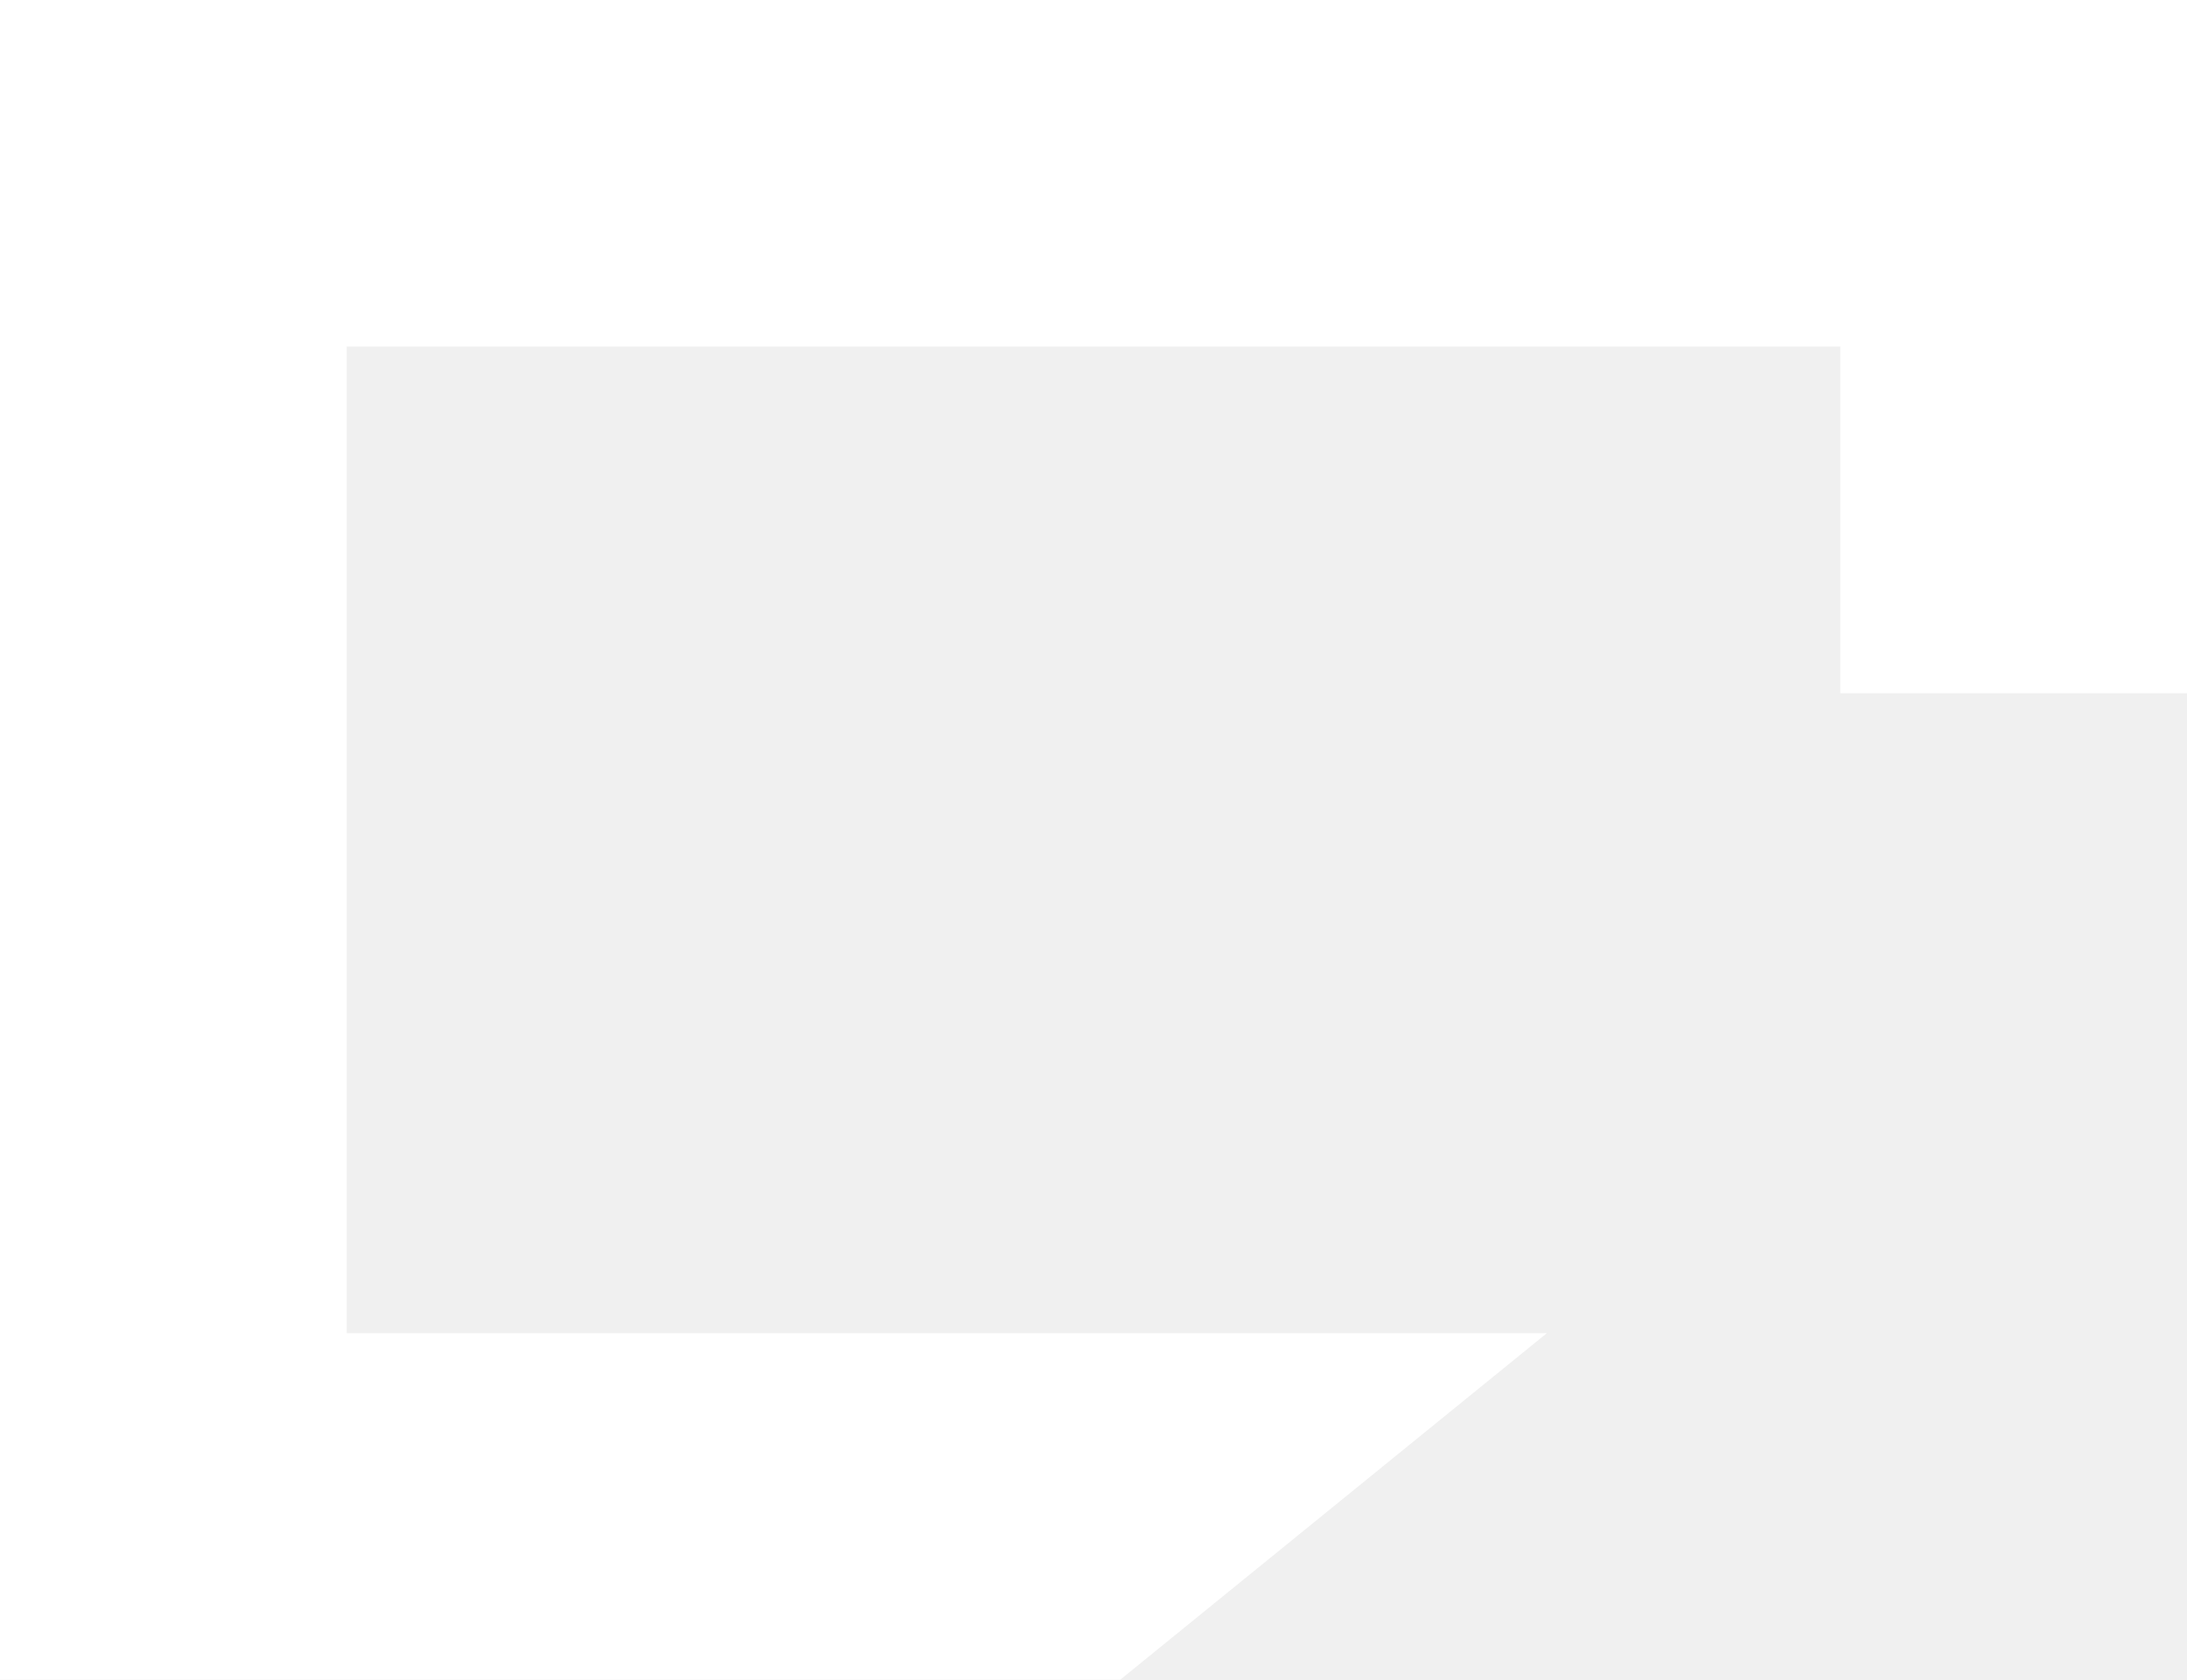
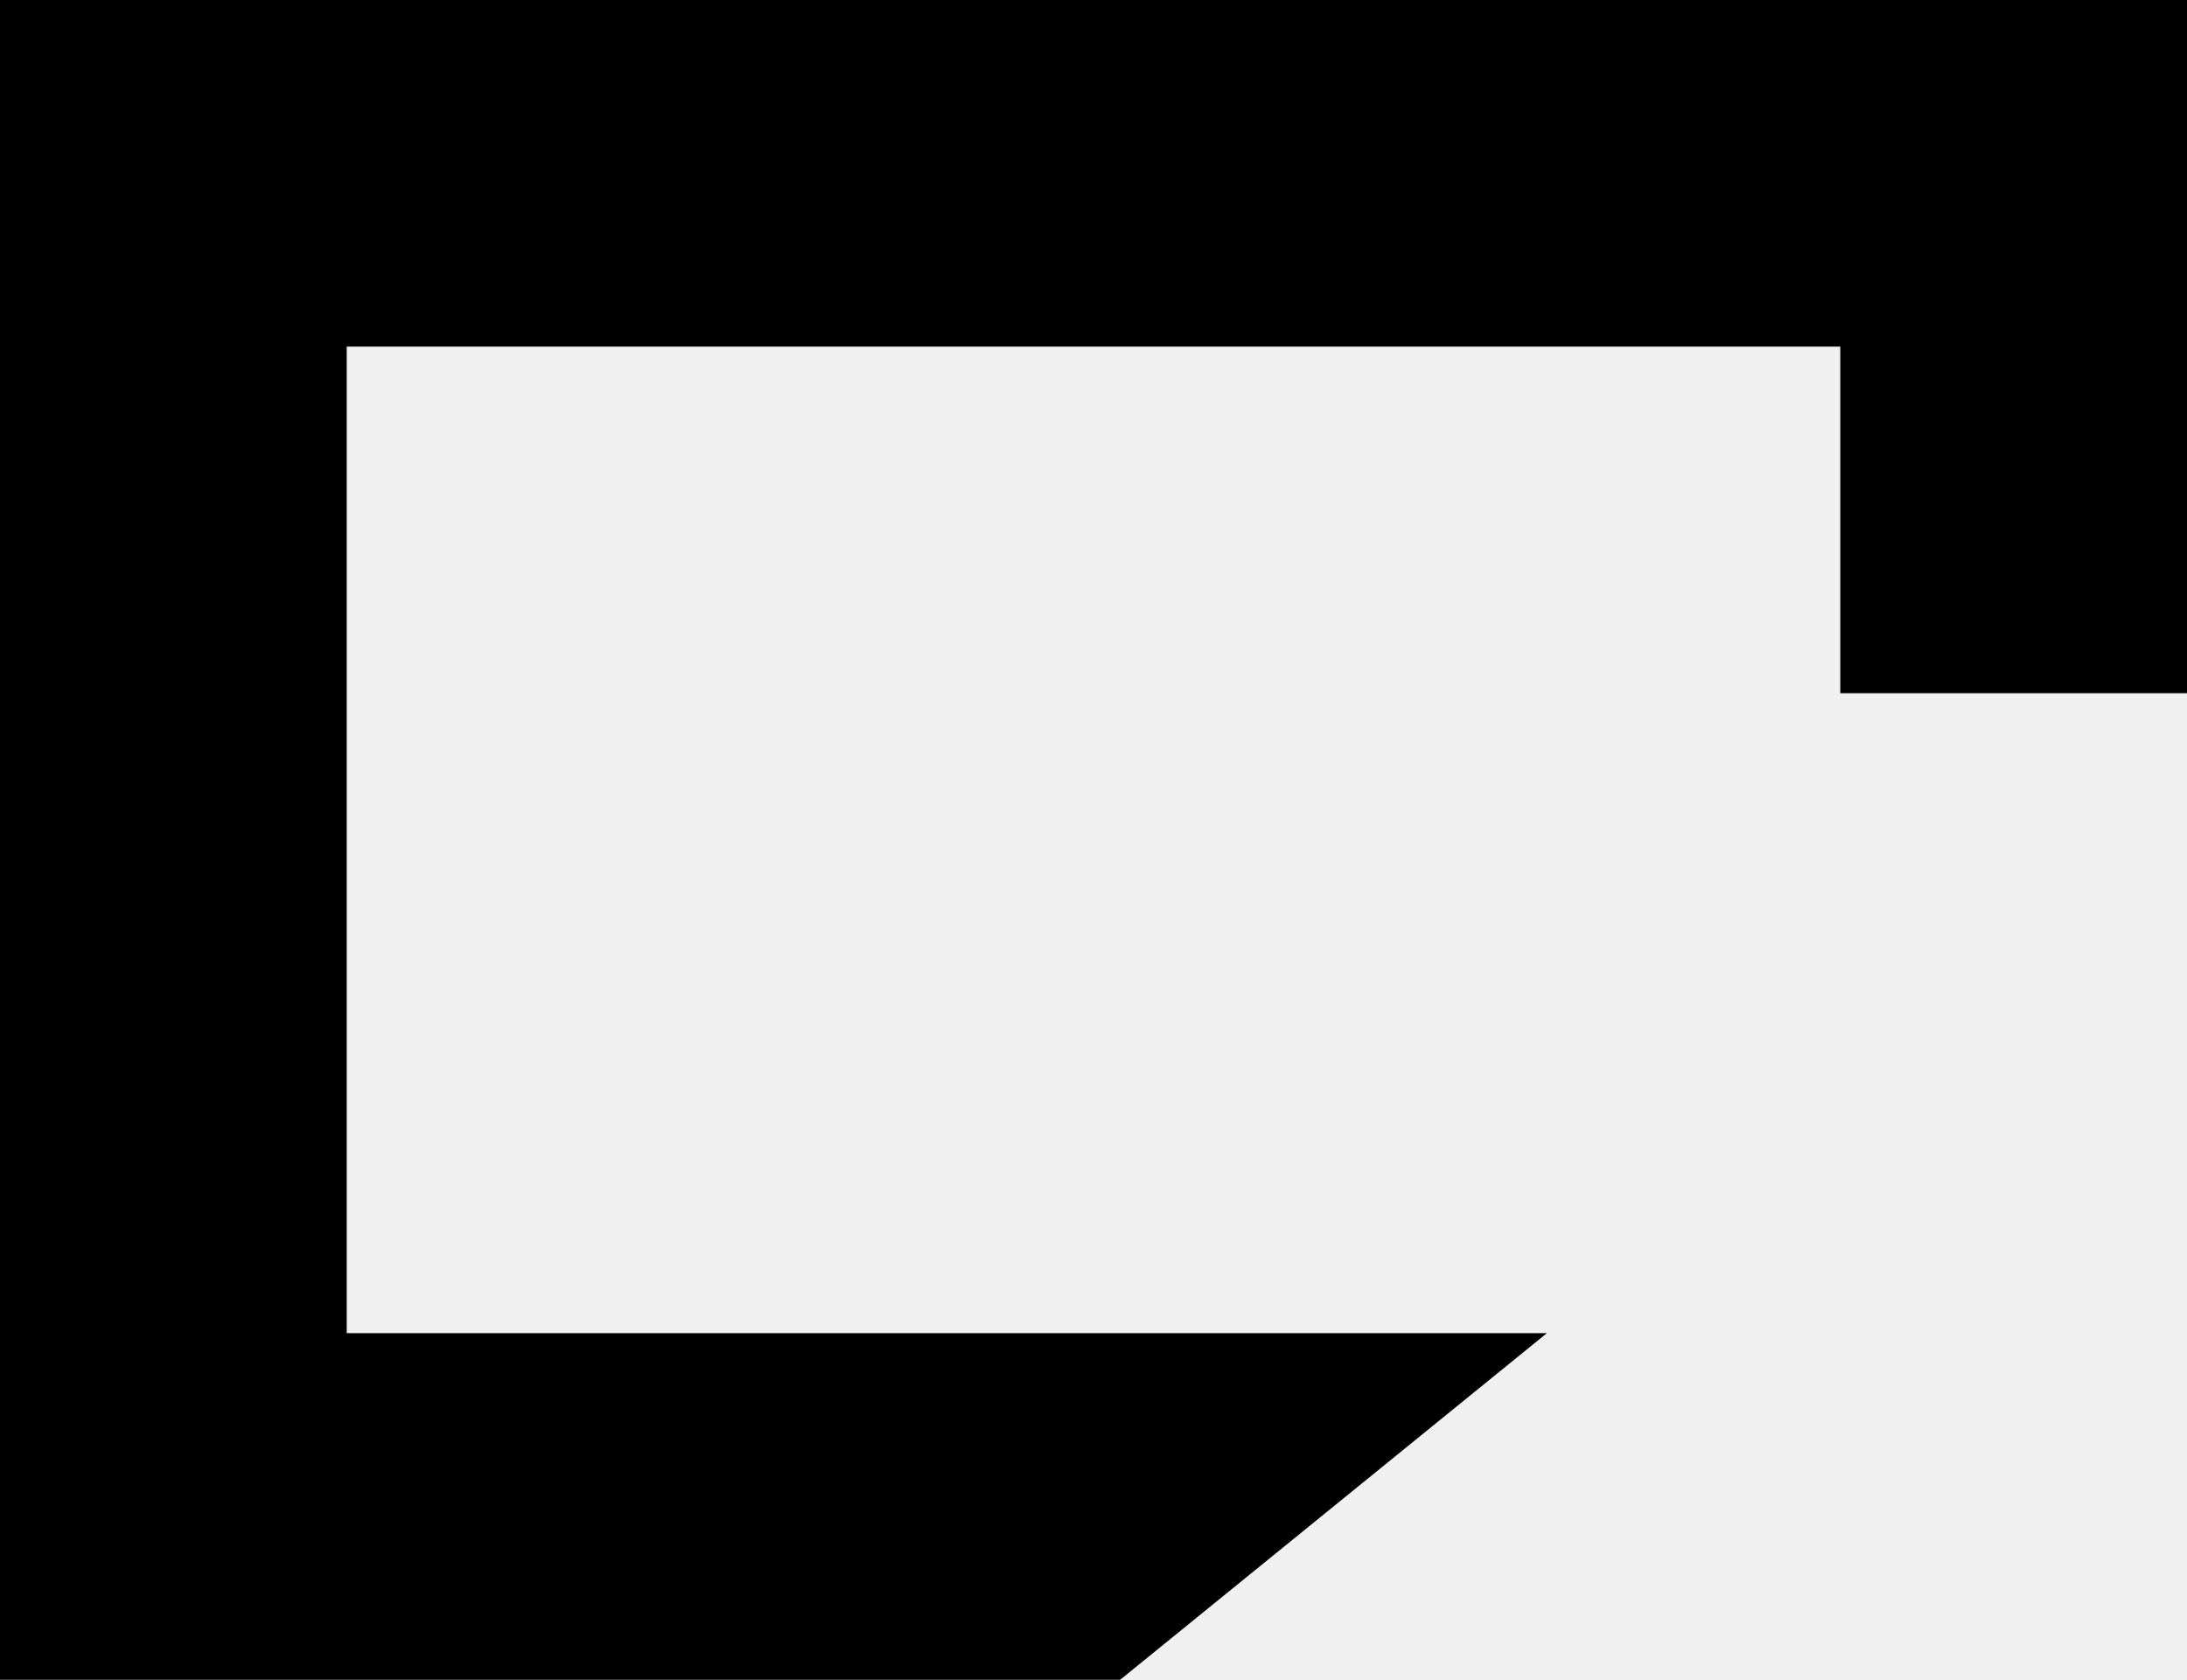
<svg xmlns="http://www.w3.org/2000/svg" width="195.237" height="150">
  <g transform="translate(-50.95293,-368.7911)">
-     <path d="     M 50.953,368.791     L 50.953,399.743     L 50.953,487.838     L 50.953,518.79     L 81.904,518.79     L 150.952,518.79     L 189.046,487.838     L 81.904,487.838     L 81.904,399.743     L 215.239,399.743     L 215.239,430.695     L 246.19,430.695     L 246.19,399.743     L 246.19,375.933     L 246.19,368.791     L 81.904,368.791     L 50.953,368.791 z    " style="     fill: #ffffff;     fill-opacity: 1;     stroke: none;     stroke-width: 6;     stroke-linecap: butt;     stroke-linejoin: round;     stroke-miterlimit: 4;     stroke-dashoffset: 3.6;     stroke-opacity: 1;    " />
+     <path d="     M 50.953,368.791     L 50.953,399.743     L 50.953,487.838     L 50.953,518.79     L 81.904,518.79     L 150.952,518.79     L 189.046,487.838     L 81.904,487.838     L 81.904,399.743     L 215.239,399.743     L 215.239,430.695     L 246.19,430.695     L 246.19,399.743     L 246.19,375.933     L 246.19,368.791     L 81.904,368.791     L 50.953,368.791 z    " />
  </g>
</svg>
